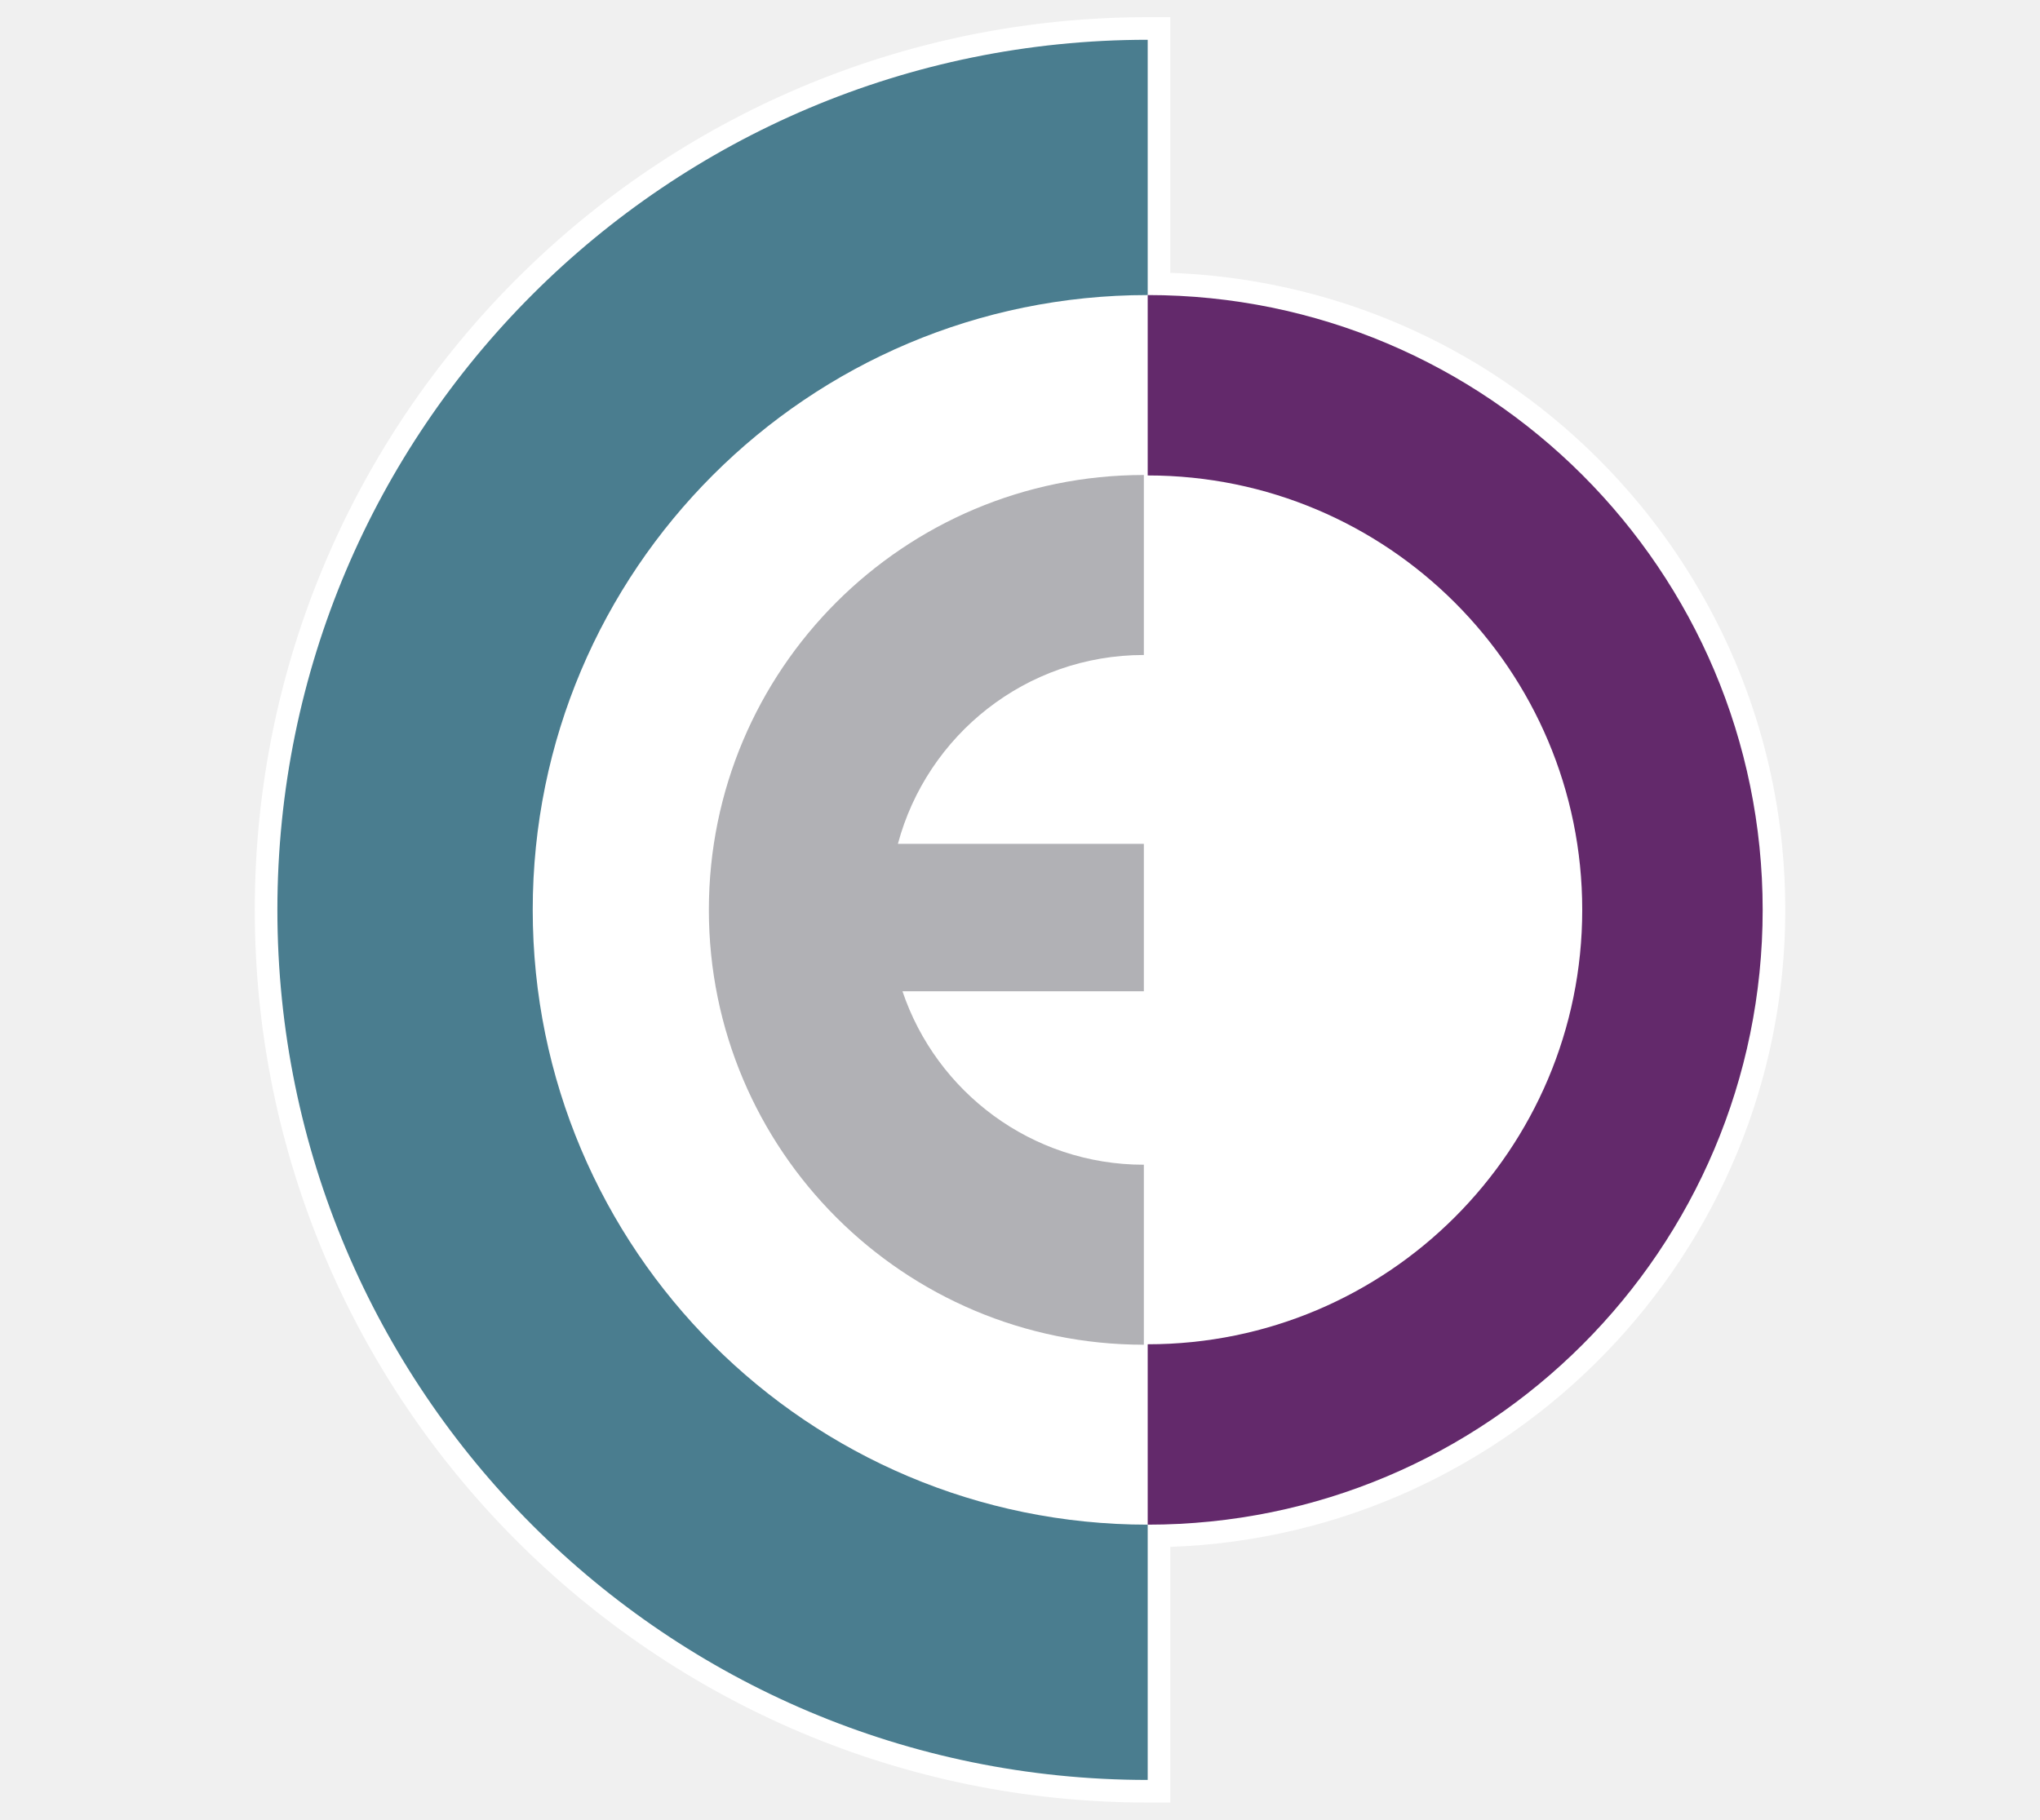
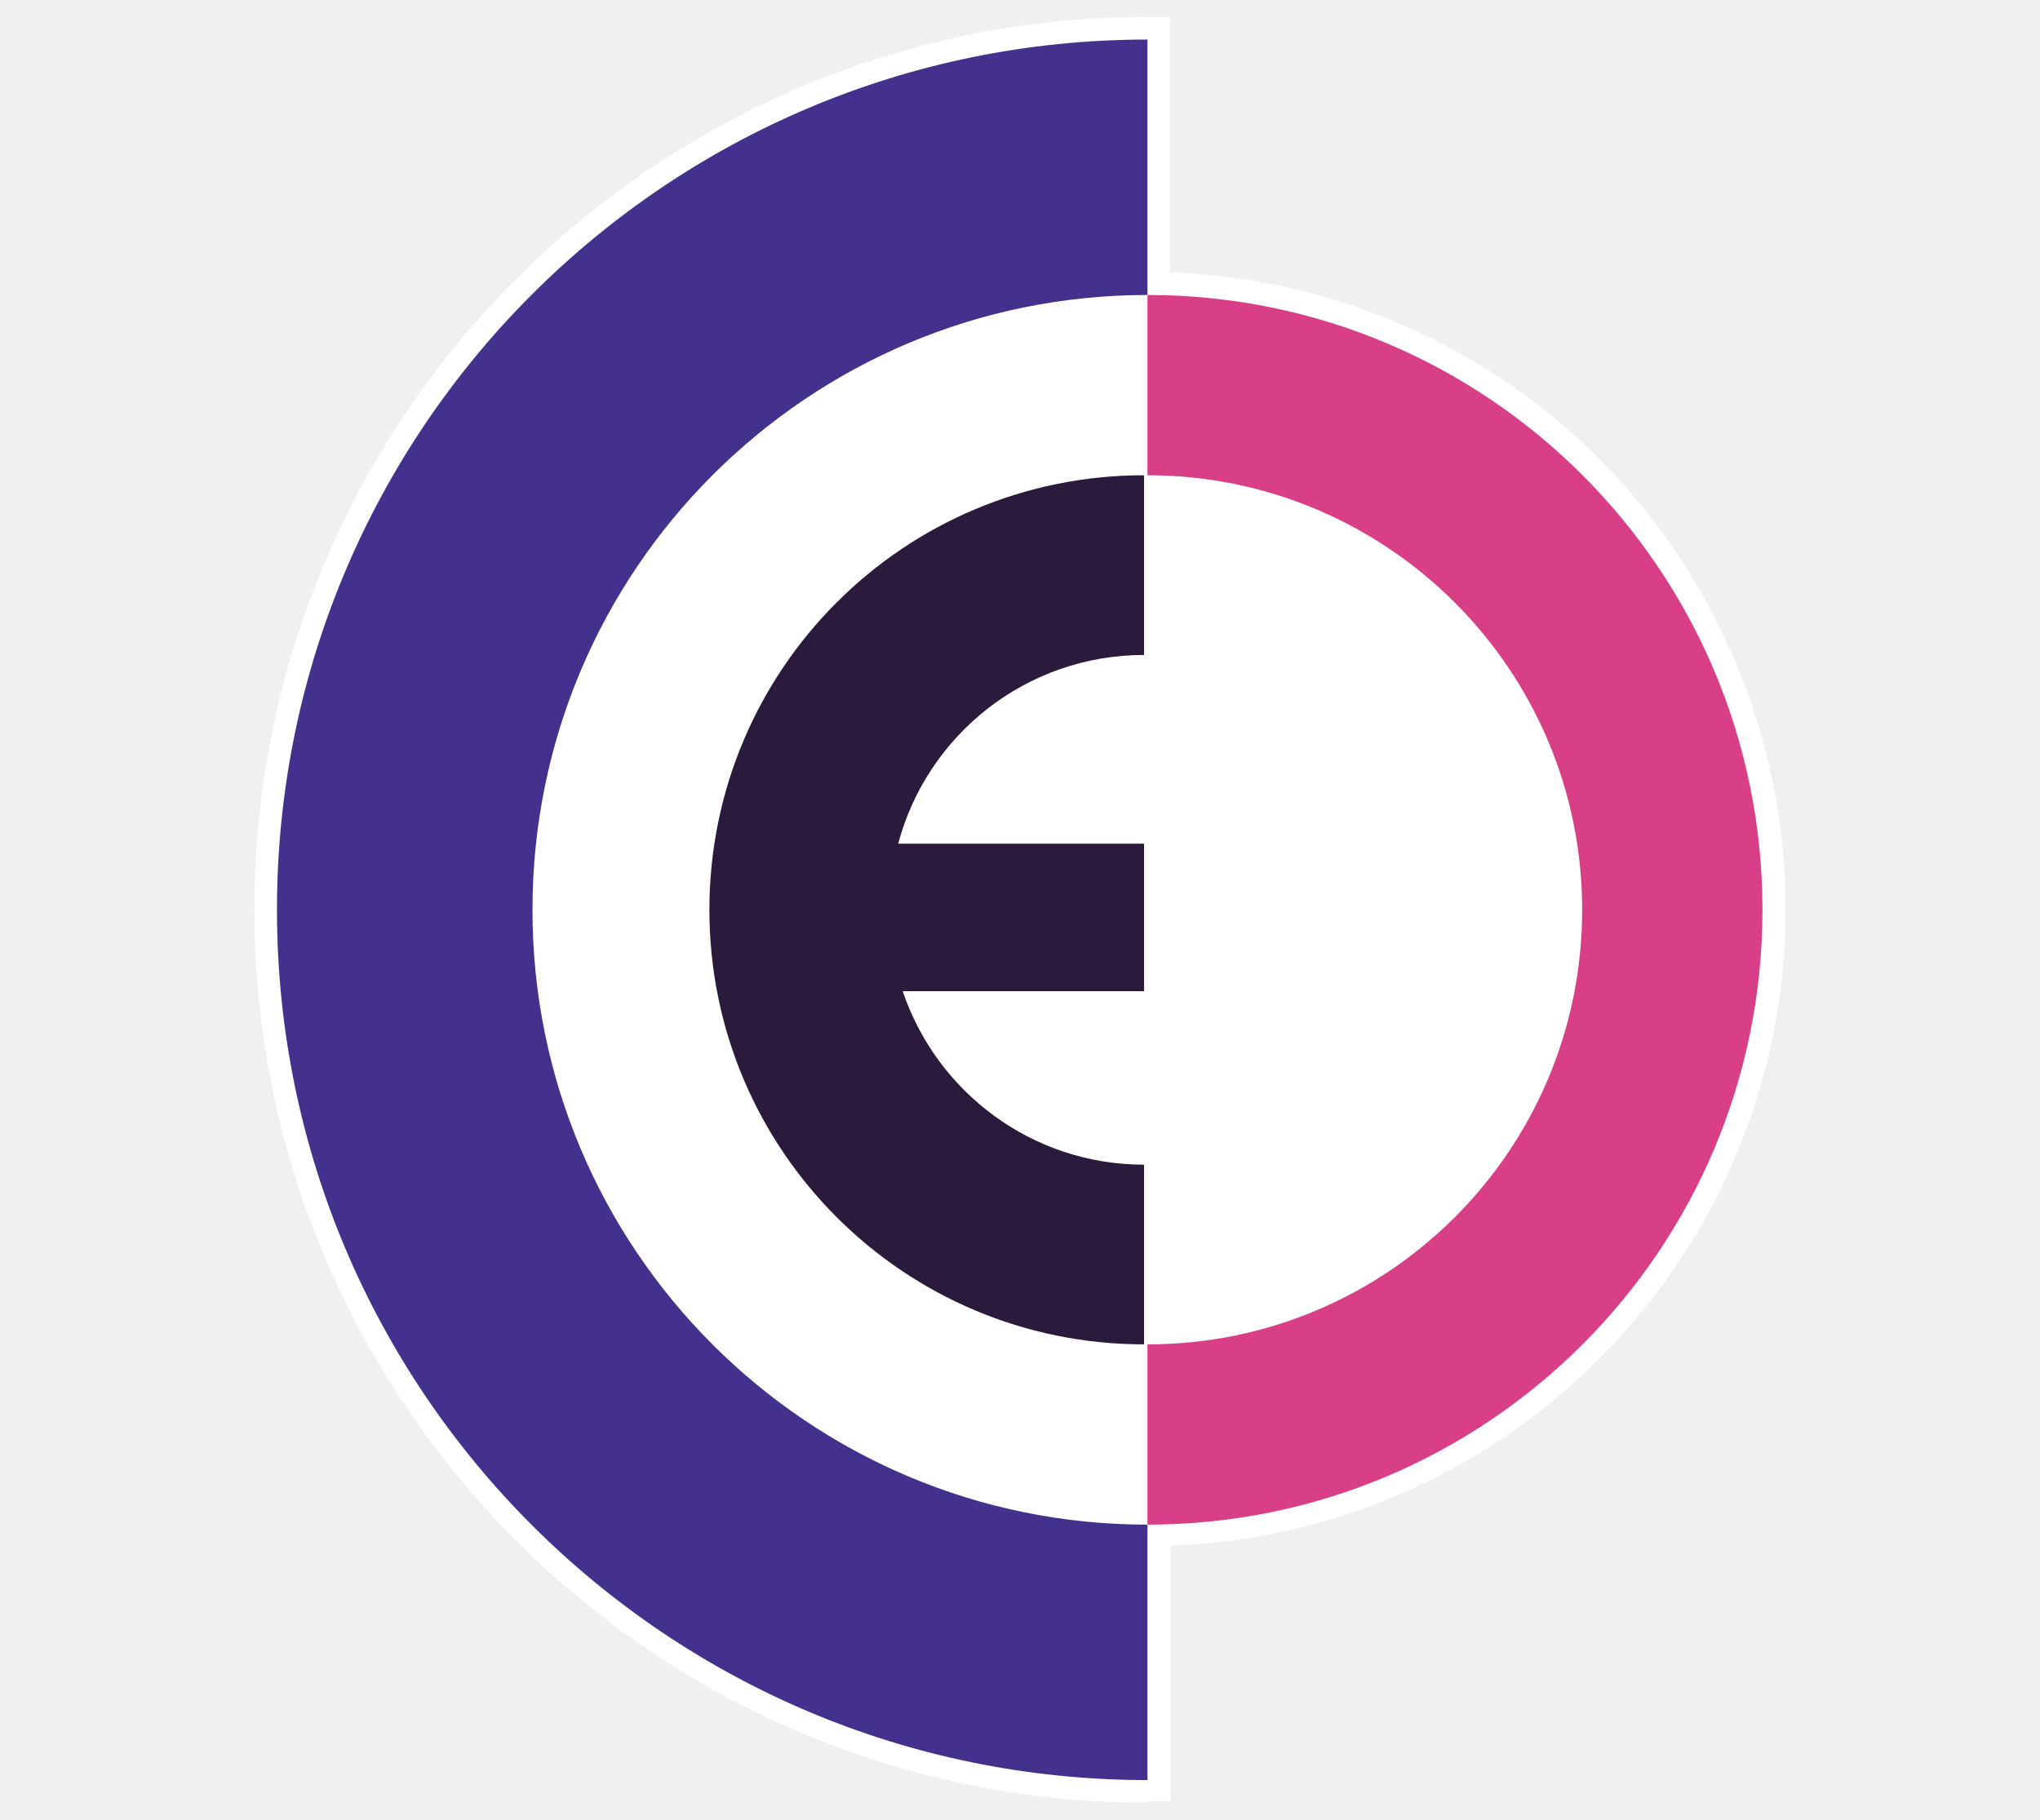
- <svg xmlns="http://www.w3.org/2000/svg" version="1.1" id="Layer_1" x="0px" y="0px" viewBox="0 0 360.88 322" style="enable-background:new 0 0 360.88 322;" xml:space="preserve">
-   <style type="text/css">
- 	.st0{fill:#FFFFFF;}
- 	.st1{fill:#4A7D8F;}
- 	.st2{fill:#B1B1B5;}
- 	.st3{fill:#63296B;}
- </style>
-   <g>
-     <path class="st0" d="M203.03,318.96c-87.1,0-157.96-70.86-157.96-157.96S115.93,3.04,203.03,3.04h4v45.24   c17.41,0.62,34.53,5.27,49.76,13.54c6.35,3.45,12.4,7.53,17.98,12.14c5.56,4.58,10.7,9.73,15.29,15.29   c3.45,4.18,6.62,8.64,9.43,13.26c1.88,3.1,3.63,6.32,5.21,9.59c1.59,3.29,3.03,6.7,4.28,10.12c3.21,8.76,5.32,17.93,6.26,27.25   c0.39,3.81,0.58,7.68,0.58,11.53c0,60.85-48.44,110.6-108.79,112.72v45.24H203.03z" />
-   </g>
-   <path class="st1" d="M203.03,314.96C118,314.96,49.07,246.03,49.07,161S118,7.04,203.03,7.04" />
-   <circle class="st0" cx="203.03" cy="161" r="108.79" />
-   <path class="st2" d="M202.35,115.9V84.05c-42.5,0-76.95,34.45-76.95,76.95s34.45,76.95,76.95,76.95V206.1  c-19.86,0-36.69-12.86-42.7-30.69h42.7v-26.09h-43.51C163.99,130.08,181.49,115.9,202.35,115.9z" />
-   <path class="st3" d="M203.03,52.21v31.92c42.45,0,76.87,34.42,76.87,76.87s-34.42,76.87-76.87,76.87v31.92  c60.08,0,108.79-48.71,108.79-108.79S263.11,52.21,203.03,52.21z" />
+ <svg xmlns="http://www.w3.org/2000/svg" id="Layer_1" data-name="Layer 1" version="1.1" viewBox="0 0 360.9 322">
+   <defs>
+     <style>
+       .cls-1 {
+         fill: #43318d;
+       }
+ 
+       .cls-1, .cls-2, .cls-3, .cls-4 {
+         stroke-width: 0px;
+       }
+ 
+       .cls-2 {
+         fill: #d83f87;
+       }
+ 
+       .cls-3 {
+         fill: #fff;
+       }
+ 
+       .cls-4 {
+         fill: #2a1b3c;
+       }
+     </style>
+   </defs>
+   <path class="cls-3" d="M203,319c-87.1,0-158-70.9-158-158S115.9,3,203,3h4v45.2c17.4.6,34.5,5.3,49.8,13.5,6.4,3.5,12.4,7.5,18,12.1,5.6,4.6,10.7,9.7,15.3,15.3,3.5,4.2,6.6,8.6,9.4,13.3,1.9,3.1,3.6,6.3,5.2,9.6,1.6,3.3,3,6.7,4.3,10.1,3.2,8.8,5.3,17.9,6.3,27.2.4,3.8.6,7.7.6,11.5,0,60.9-48.4,110.6-108.8,112.7v45.2h-4v.3Z" />
+   <path class="cls-1" d="M203,315c-85,0-154-68.9-154-154S118,7,203,7" />
+   <circle class="cls-3" cx="203" cy="161" r="108.8" />
+   <path class="cls-4" d="M202.4,115.9v-31.8c-42.5,0-76.9,34.4-76.9,76.9s34.4,76.9,76.9,76.9v-31.8c-19.9,0-36.7-12.9-42.7-30.7h42.7v-26.1h-43.5c5.1-19.2,22.6-33.4,43.5-33.4h0Z" />
+   <path class="cls-2" d="M203,52.2v31.9c42.4,0,76.9,34.4,76.9,76.9s-34.4,76.9-76.9,76.9v31.9c60.1,0,108.8-48.7,108.8-108.8s-48.7-108.8-108.8-108.8h0Z" />
</svg>
